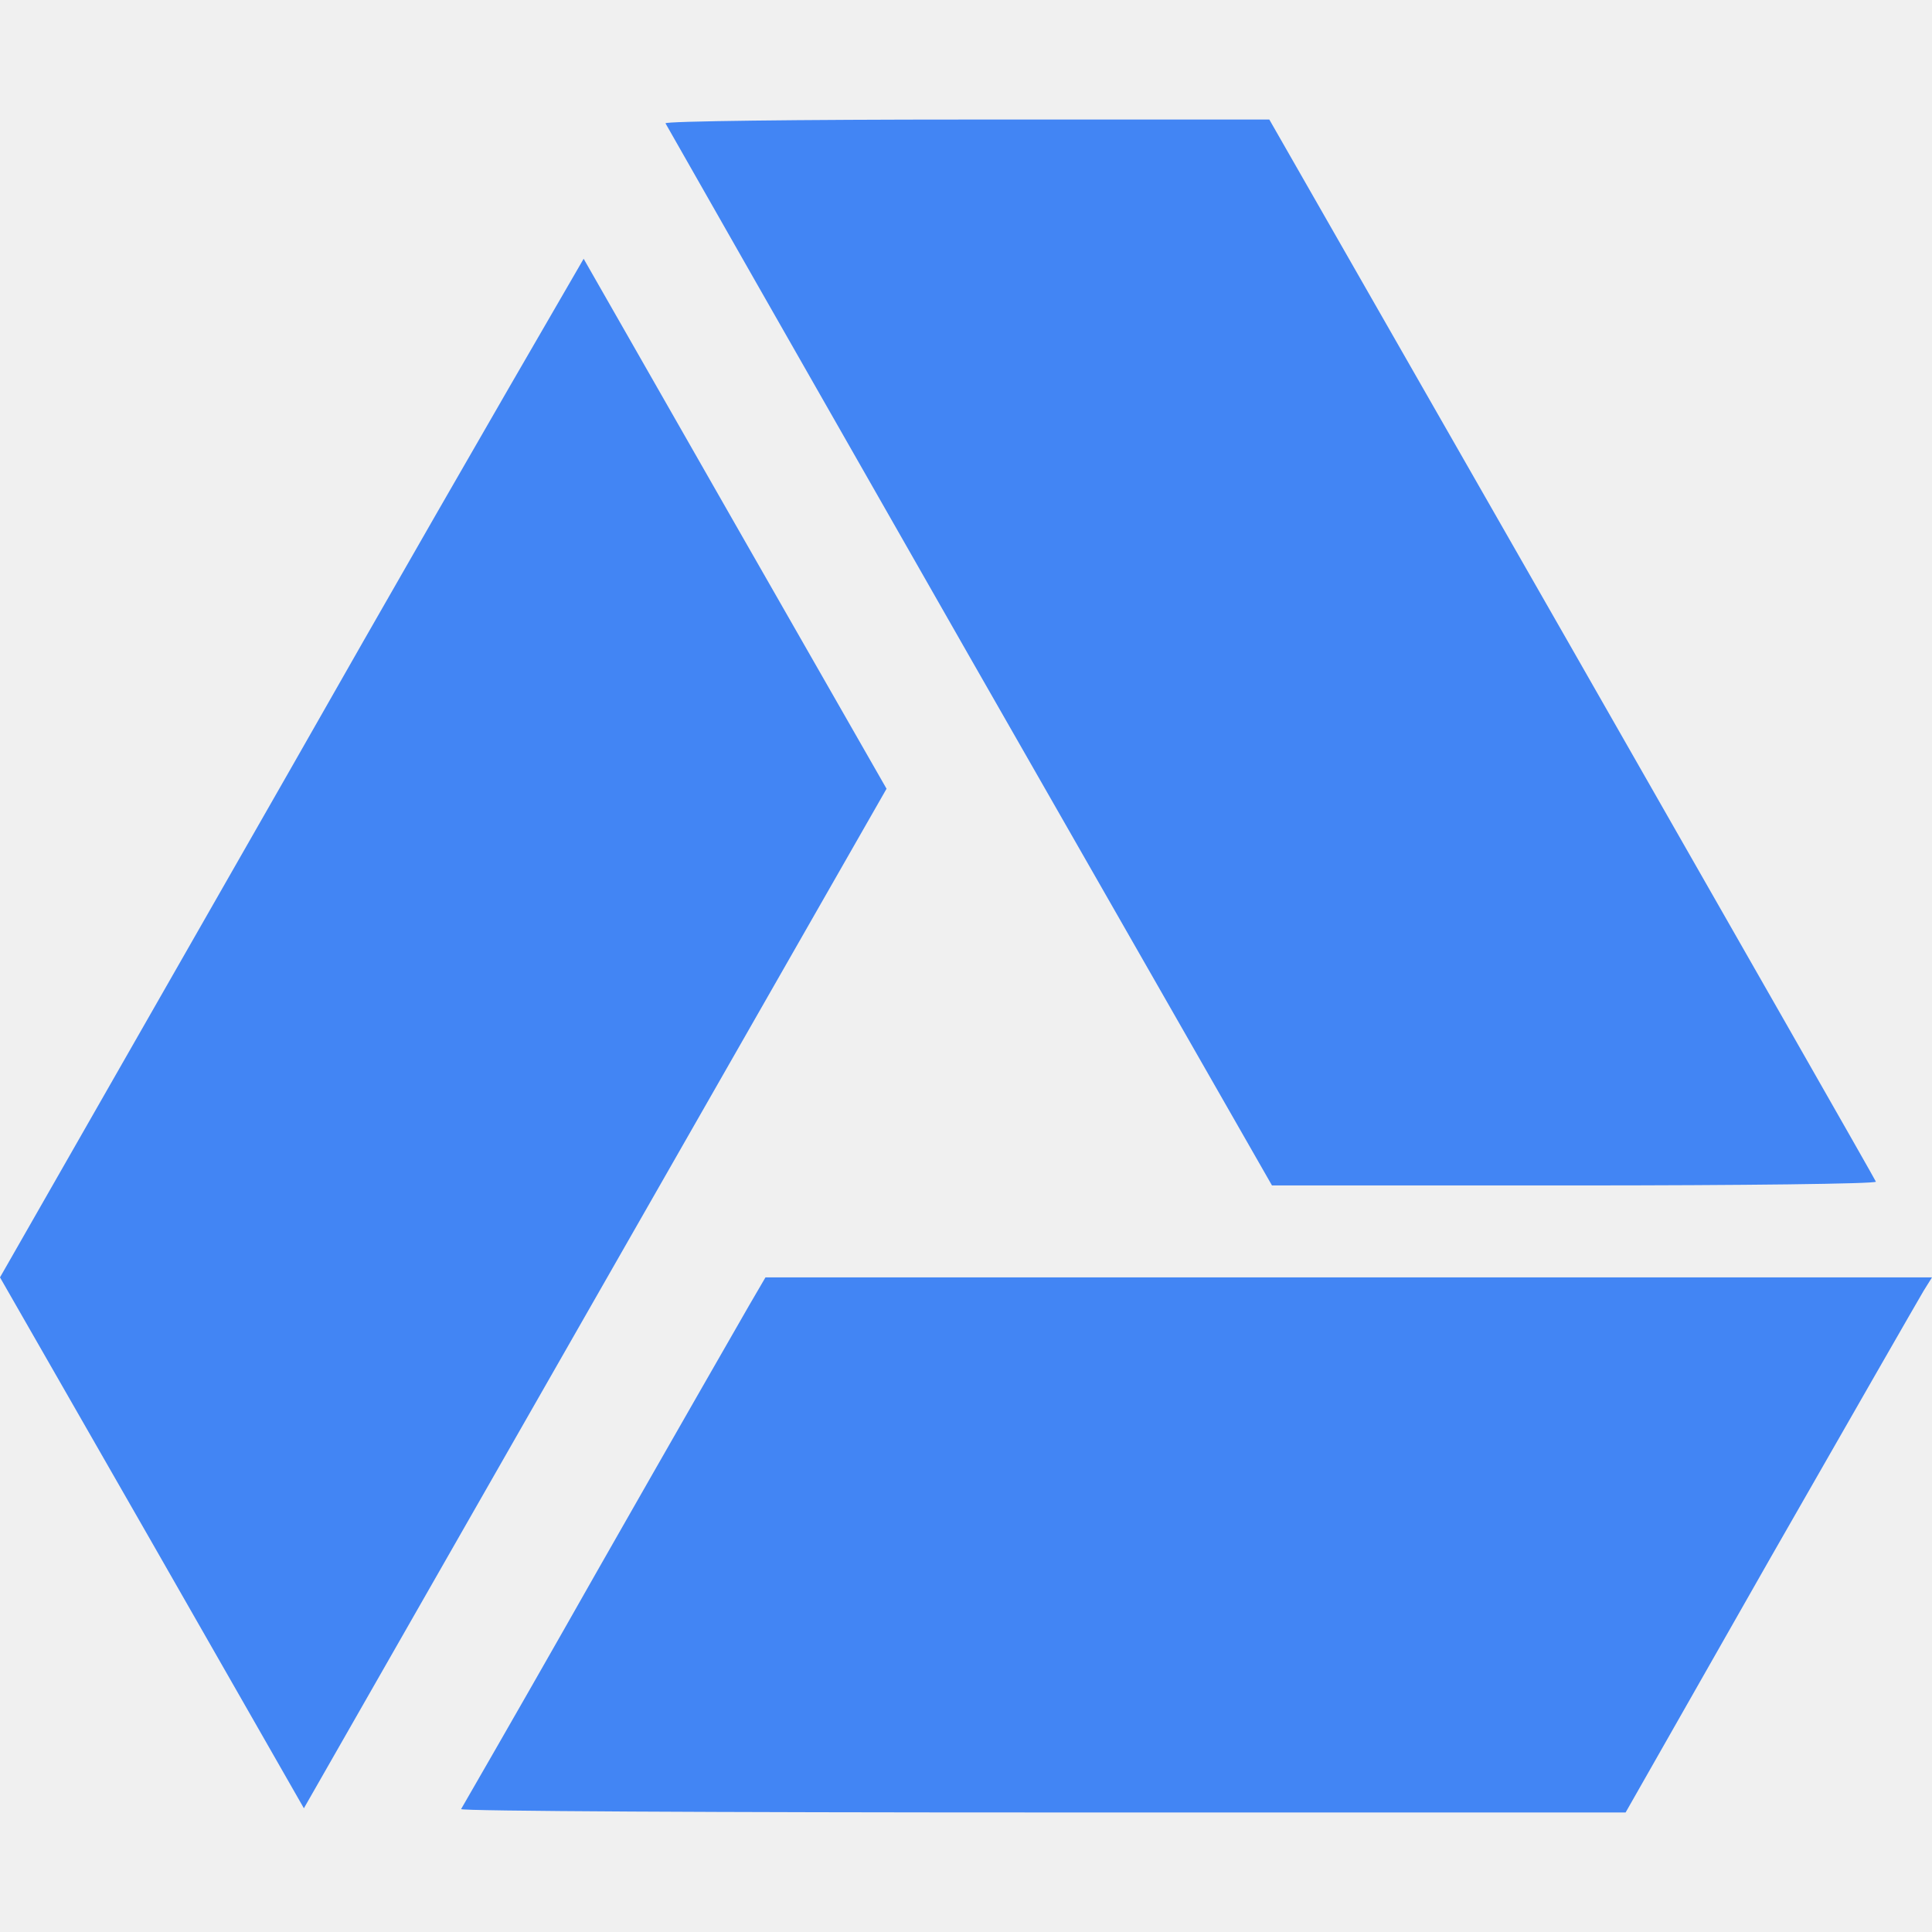
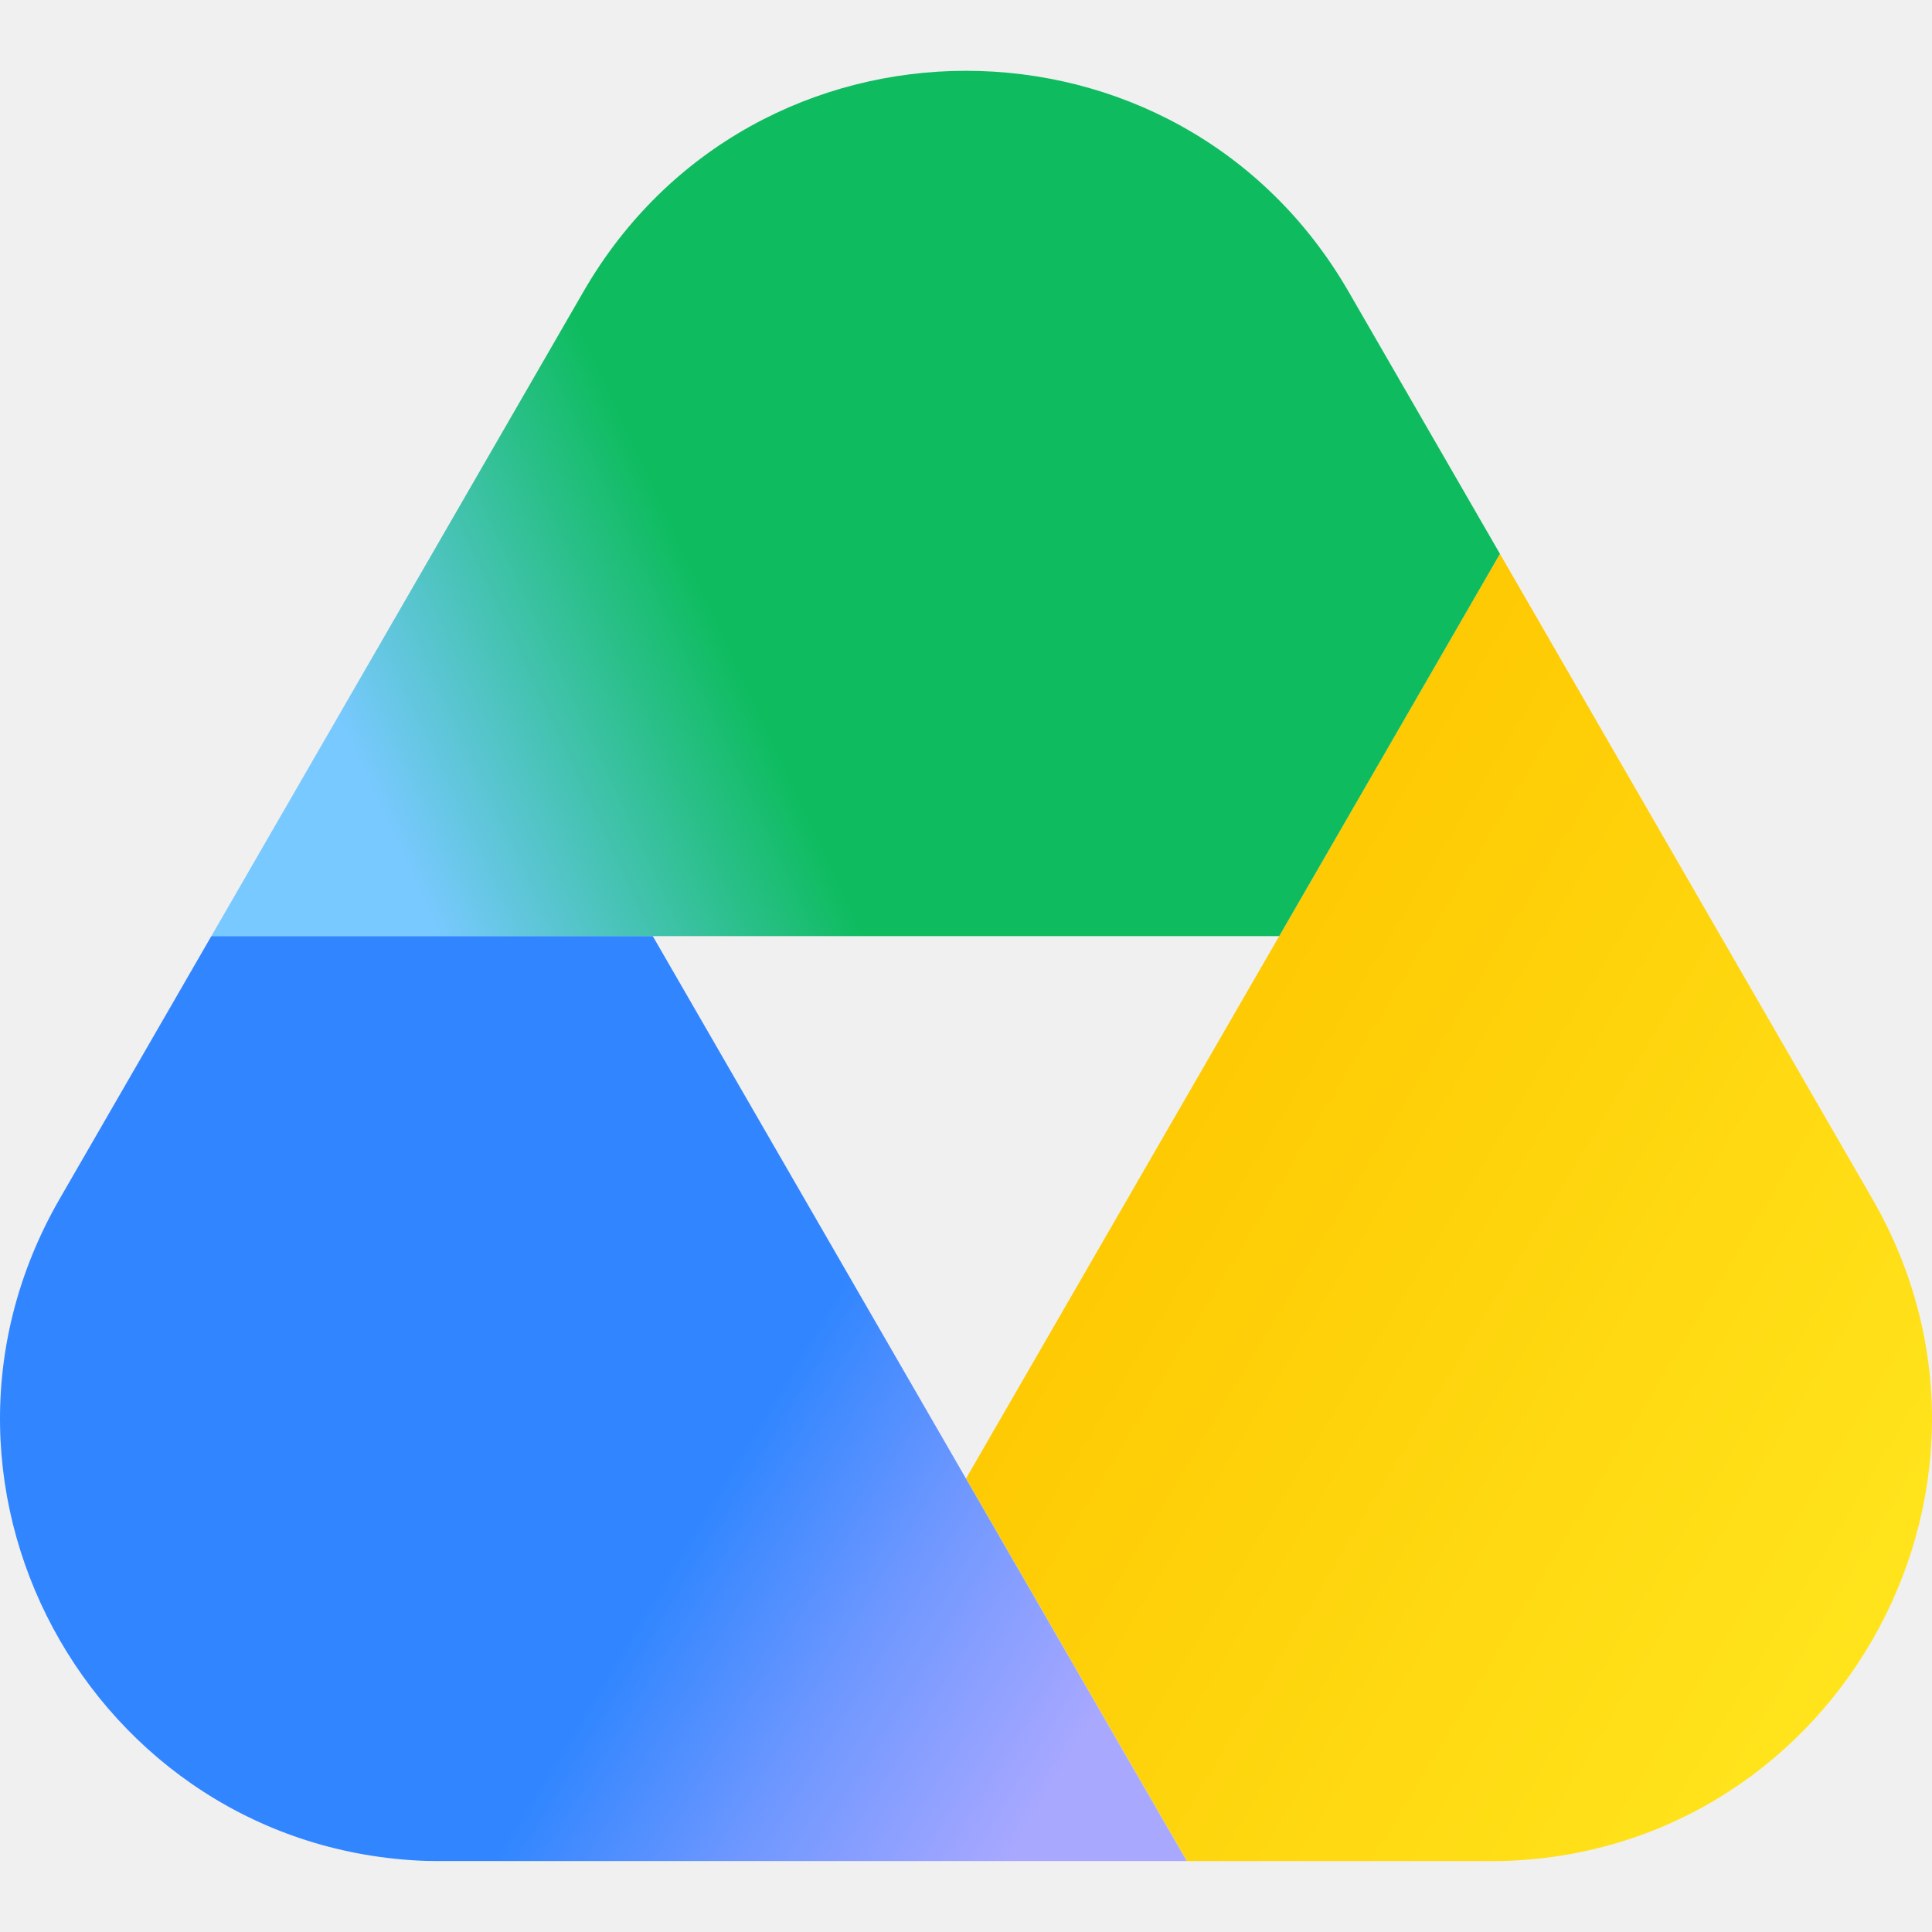
- <svg xmlns="http://www.w3.org/2000/svg" fill="#4285F4" role="img" viewBox="0 0 24 24">
-   <path d="M12.01 1.485c-2.082 0-3.754.02-3.743.047.01.02 1.708 3.001 3.774 6.62l3.76 6.574h3.76c2.081 0 3.753-.02 3.742-.047-.005-.02-1.708-3.001-3.775-6.62l-3.76-6.574zm-4.76 1.73a789.828 789.861 0 0 0-3.63 6.319L0 15.868l1.89 3.298 1.885 3.297 3.62-6.335 3.618-6.33-1.88-3.287C8.1 4.704 7.255 3.22 7.25 3.214zm2.259 12.653-.203.348c-.114.198-.96 1.672-1.88 3.287a423.93 423.948 0 0 1-1.698 2.97c-.01.026 3.24.042 7.222.042h7.244l1.796-3.157c.992-1.734 1.85-3.23 1.906-3.323l.104-.167h-7.249z" />
+ <svg xmlns="http://www.w3.org/2000/svg" viewBox="0 0 800 741.37" width="128" height="128" fill="none">
+   <mask id="a" width="168" height="154" x="12" y="18" maskUnits="userSpaceOnUse">
+     <path fill="#fff" d="M63.09 37c14.626-25.333 51.193-25.334 65.819 0l45.033 78c14.626 25.334-3.657 57.001-32.91 57.001H50.967c-29.253 0-47.536-31.667-32.91-57.001Z" />
+   </mask>
+   <g mask="url(#a)" transform="matrix(4.814053,0,0,4.814053,-62.1467,-86.65236)">
+     <path fill="url(#b)" d="M206.905 172.02h-91.888l-19.015-32.934 45.944-79.578Z" />
+     <path fill="url(#c)" d="M-14.919 172.006 50.04 59.494v.002L31.032 92.422h38.02L115 172.004l-129.918.001Z" />
+     <path fill="url(#d)" d="M96.007-20.085 141.954 59.5l-19.011 32.928H31.048Z" />
+   </g>
+   <defs>
+     <linearGradient id="b" x1="193.6" x2="103.09" y1="165.6" y2="111.21" gradientUnits="userSpaceOnUse">
+       <stop offset=".09" stop-color="#ffe921" />
+       <stop offset="1" stop-color="#fec700" />
+     </linearGradient>
+     <linearGradient id="c" x1="114.4" x2="15.53" y1="181.61" y2="121.8" gradientUnits="userSpaceOnUse">
+       <stop offset=".15" stop-color="#a9a8ff" />
+       <stop offset=".33" stop-color="#6d97ff" />
+       <stop offset=".48" stop-color="#3186ff" />
+     </linearGradient>
+     <linearGradient id="d" x1="128.88" x2="28.7" y1="37.88" y2="84.64" gradientUnits="userSpaceOnUse">
+       <stop offset=".55" stop-color="#0ebc5f" />
+       <stop offset=".85" stop-color="#78c9ff" />
+     </linearGradient>
+   </defs>
</svg>
